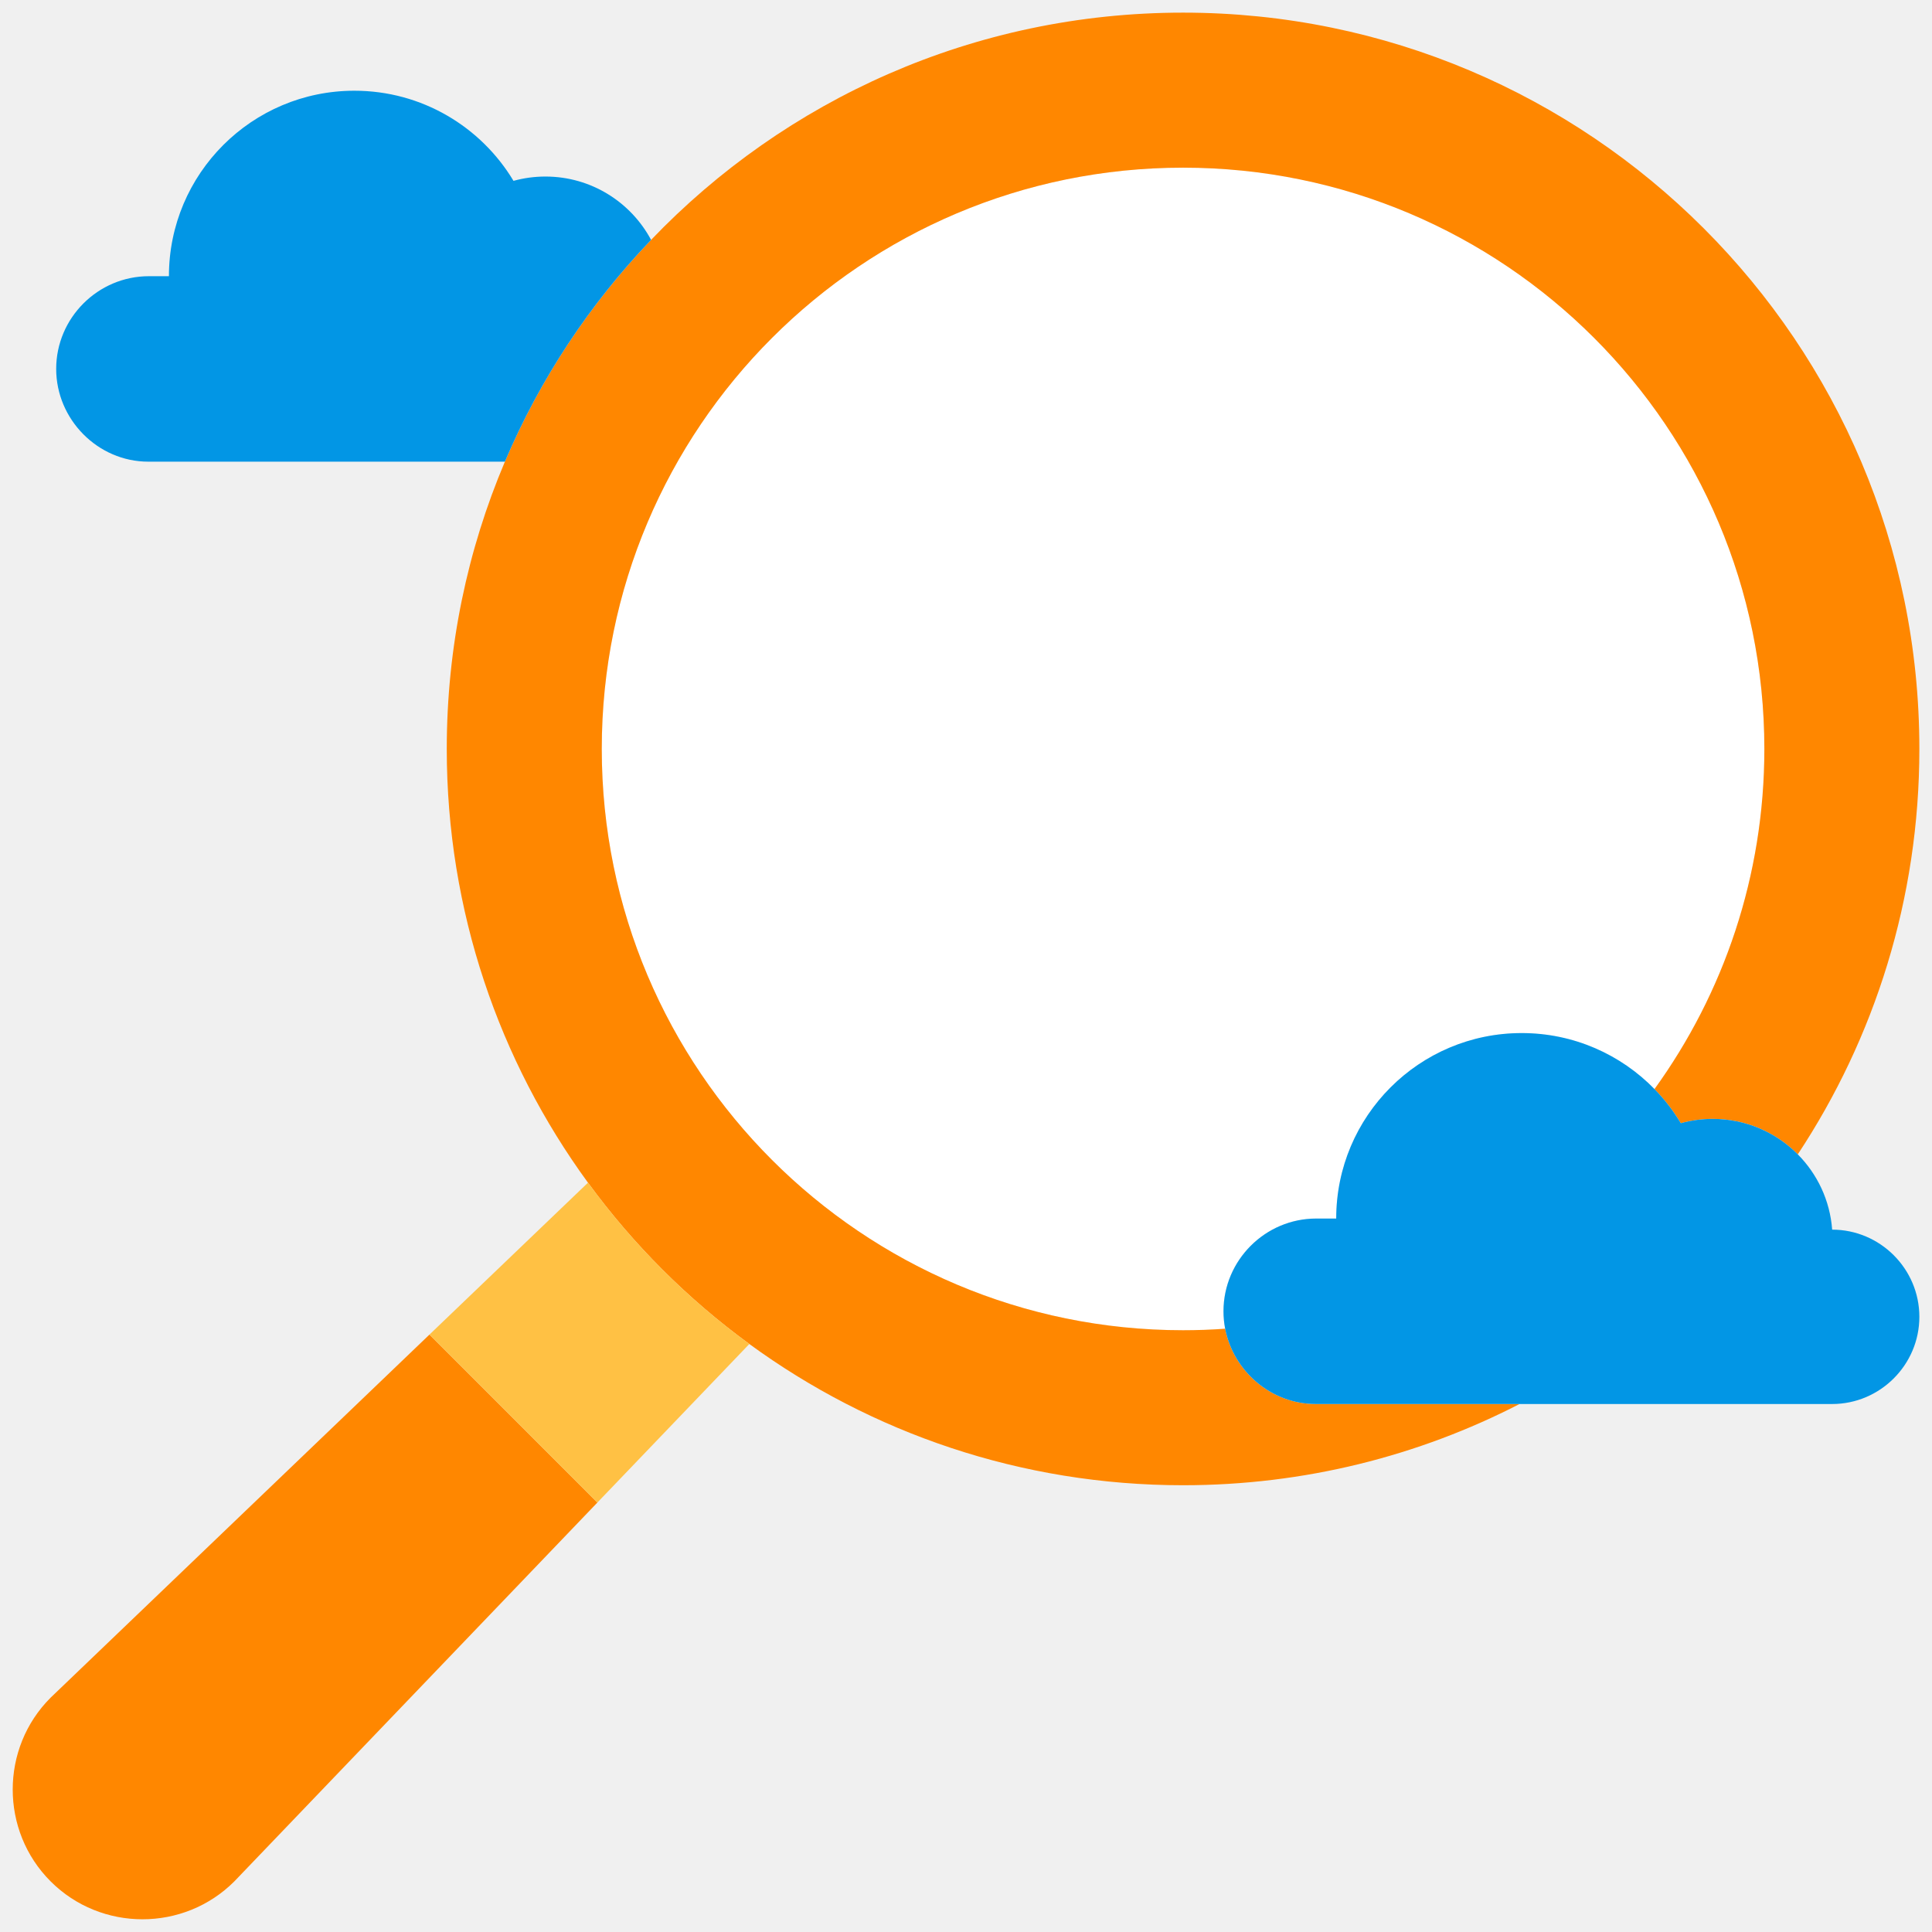
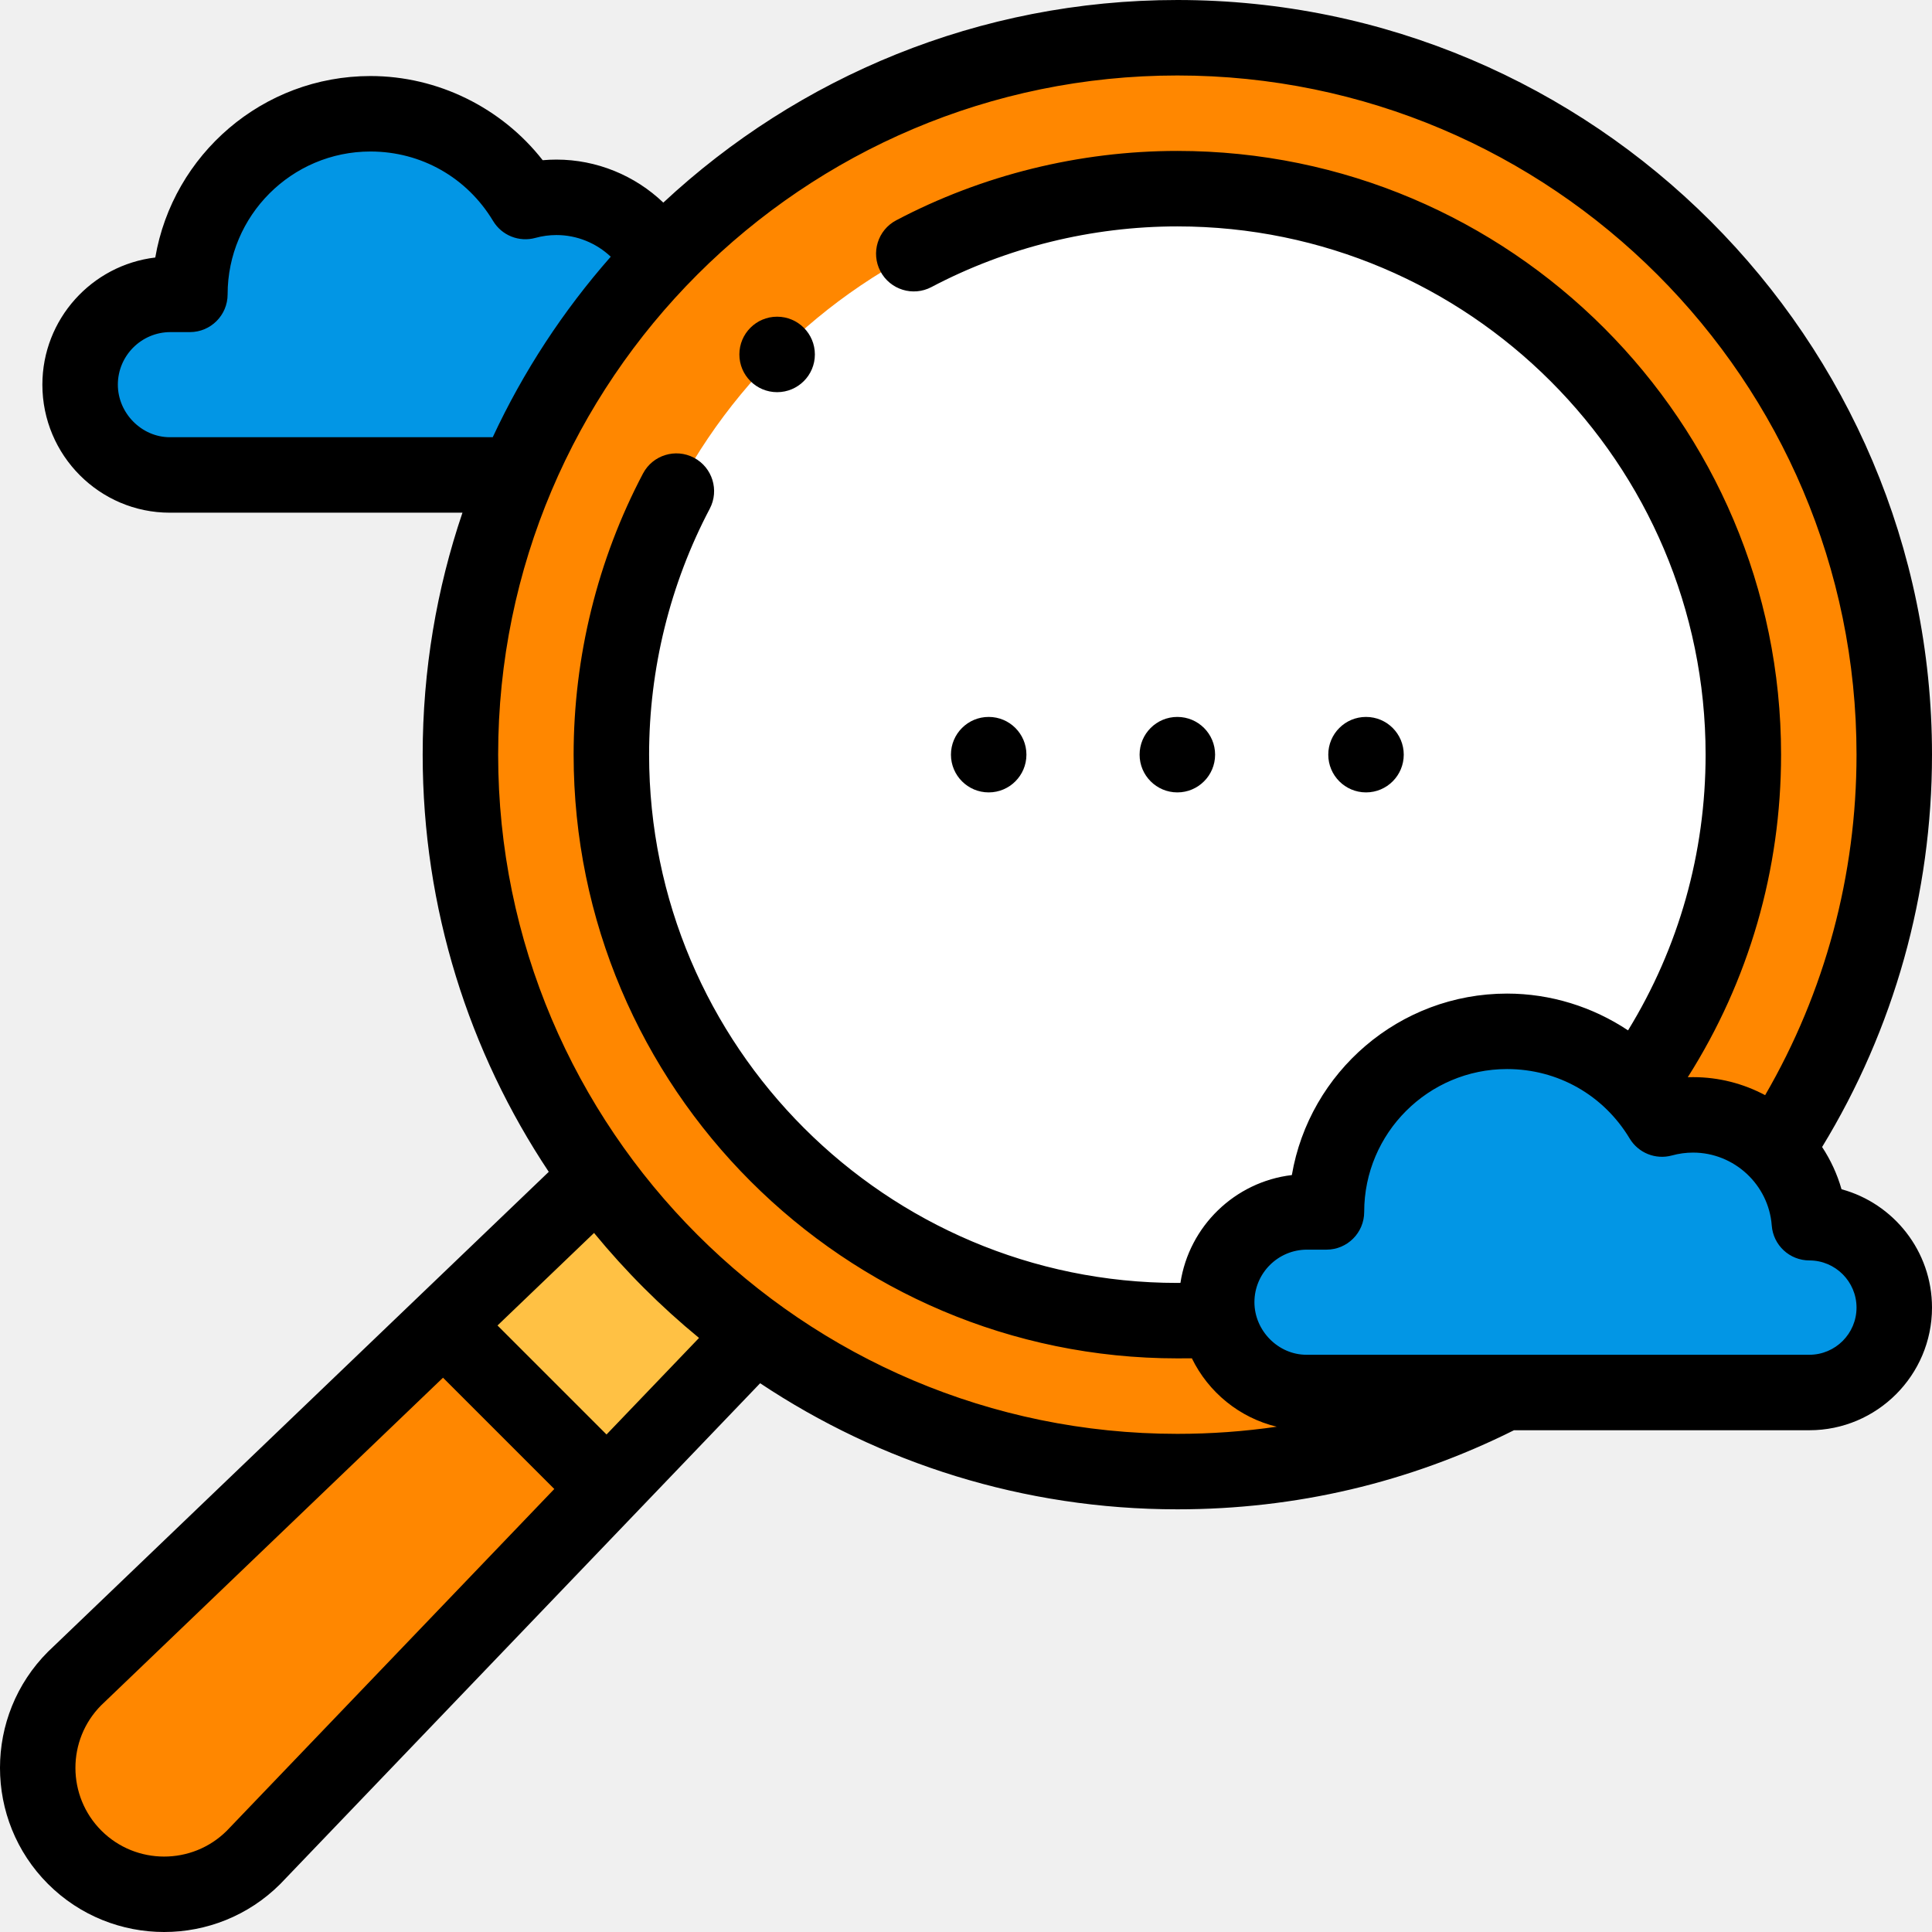
- <svg xmlns="http://www.w3.org/2000/svg" width="74" height="74" viewBox="0 0 74 74" fill="none">
-   <path fill-rule="evenodd" clip-rule="evenodd" d="M45.314 6.422C33.017 6.422 23.049 16.39 23.049 28.686C23.049 40.983 33.017 50.951 45.314 50.951C45.856 50.951 46.394 50.931 46.926 50.893C46.884 50.676 46.862 50.453 46.862 50.225C46.862 48.272 48.46 46.673 50.414 46.673H51.18C51.18 42.75 54.361 39.569 58.284 39.569C60.278 39.569 62.08 40.391 63.37 41.715C66.018 38.052 67.578 33.551 67.578 28.686C67.578 16.39 57.61 6.422 45.314 6.422Z" fill="white" />
-   <path fill-rule="evenodd" clip-rule="evenodd" d="M23.049 28.686C23.049 16.39 33.017 6.422 45.314 6.422C57.61 6.422 67.579 16.39 67.579 28.686C67.579 33.551 66.018 38.052 63.371 41.714C63.755 42.108 64.094 42.547 64.379 43.021C64.768 42.914 65.178 42.856 65.601 42.856C66.875 42.856 68.028 43.375 68.859 44.214C71.802 39.761 73.516 34.424 73.516 28.686C73.516 13.111 60.889 0.484 45.314 0.484C37.303 0.484 30.072 3.825 24.938 9.188C22.592 11.639 20.683 14.513 19.339 17.683C17.905 21.064 17.112 24.783 17.112 28.686C17.112 34.897 19.12 40.639 22.521 45.299C24.249 47.664 26.335 49.751 28.701 51.478C33.36 54.88 39.102 56.888 45.314 56.888C49.957 56.888 54.339 55.766 58.202 53.777C55.598 53.777 52.995 53.777 50.391 53.777C48.682 53.777 47.242 52.516 46.926 50.893C46.394 50.932 45.856 50.951 45.314 50.951C33.017 50.951 23.049 40.983 23.049 28.686Z" fill="#FF8700" />
-   <path fill-rule="evenodd" clip-rule="evenodd" d="M19.339 17.683C20.684 14.513 22.592 11.639 24.938 9.188C24.165 7.744 22.643 6.762 20.891 6.762C20.467 6.762 20.057 6.82 19.668 6.927C18.426 4.859 16.162 3.475 13.574 3.475C9.65 3.475 6.47 6.656 6.47 10.579H5.704C3.75 10.579 2.152 12.178 2.152 14.131C2.152 16.062 3.743 17.683 5.681 17.683H19.339V17.683Z" fill="#0296E5" />
-   <path fill-rule="evenodd" clip-rule="evenodd" d="M58.284 39.569C54.361 39.569 51.18 42.75 51.18 46.673H50.414C48.46 46.673 46.862 48.272 46.862 50.225C46.862 50.453 46.884 50.676 46.926 50.893C47.242 52.516 48.682 53.777 50.391 53.777H58.202H70.176C72.013 53.777 73.516 52.274 73.516 50.437C73.516 48.6 72.013 47.098 70.176 47.098C70.093 45.976 69.605 44.966 68.859 44.214C68.028 43.375 66.875 42.856 65.601 42.856C65.178 42.856 64.768 42.913 64.379 43.021C64.094 42.546 63.755 42.108 63.371 41.714C62.081 40.391 60.278 39.569 58.284 39.569Z" fill="#0296E5" />
-   <path fill-rule="evenodd" clip-rule="evenodd" d="M22.881 57.551L16.449 51.118L1.939 65.024C0.003 66.959 0.003 70.126 1.939 72.061C3.874 73.997 7.041 73.997 8.976 72.061L22.881 57.551Z" fill="#FF8700" />
-   <path fill-rule="evenodd" clip-rule="evenodd" d="M16.449 51.118L22.881 57.551L28.701 51.478C26.335 49.751 24.249 47.664 22.522 45.299L16.449 51.118Z" fill="#FFC144" />
+ <svg xmlns="http://www.w3.org/2000/svg" width="76" height="76" viewBox="0 0 76 76" fill="none">
+   <g clip-path="url(#clip0_1_543)">
+     <path fill-rule="evenodd" clip-rule="evenodd" d="M46.314 7.422C34.017 7.422 24.049 17.39 24.049 29.686C24.049 41.983 34.017 51.951 46.314 51.951C46.856 51.951 47.394 51.931 47.926 51.893C47.884 51.676 47.862 51.453 47.862 51.225C47.862 49.272 49.46 47.673 51.414 47.673H52.18C52.18 43.75 55.361 40.569 59.284 40.569C61.278 40.569 63.08 41.391 64.37 42.715C67.018 39.052 68.578 34.551 68.578 29.686C68.578 17.39 58.61 7.422 46.314 7.422Z" fill="white" />
+     <path fill-rule="evenodd" clip-rule="evenodd" d="M24.049 29.686C24.049 17.39 34.017 7.422 46.314 7.422C58.61 7.422 68.579 17.39 68.579 29.686C68.579 34.551 67.018 39.052 64.371 42.714C64.755 43.108 65.094 43.547 65.379 44.021C65.768 43.914 66.178 43.856 66.601 43.856C67.875 43.856 69.028 44.375 69.859 45.214C72.802 40.761 74.516 35.424 74.516 29.686C74.516 14.111 61.889 1.484 46.314 1.484C38.303 1.484 31.072 4.825 25.938 10.188C23.592 12.639 21.683 15.513 20.339 18.683C18.905 22.064 18.112 25.783 18.112 29.686C18.112 35.897 20.12 41.639 23.521 46.299C25.249 48.664 27.335 50.751 29.701 52.478C34.36 55.88 40.102 57.888 46.314 57.888C50.957 57.888 55.339 56.766 59.202 54.777C56.598 54.777 53.995 54.777 51.391 54.777C49.682 54.777 48.242 53.516 47.926 51.893C47.394 51.932 46.856 51.951 46.314 51.951C34.017 51.951 24.049 41.983 24.049 29.686Z" fill="#FF8700" />
+     <path fill-rule="evenodd" clip-rule="evenodd" d="M20.339 18.683C21.684 15.513 23.592 12.639 25.938 10.188C25.165 8.744 23.643 7.762 21.891 7.762C21.467 7.762 21.057 7.82 20.668 7.927C19.426 5.859 17.162 4.475 14.574 4.475C10.65 4.475 7.47 7.656 7.47 11.579H6.704C4.75 11.579 3.152 13.178 3.152 15.131C3.152 17.062 4.743 18.683 6.681 18.683H20.339V18.683Z" fill="#0296E5" />
+     <path fill-rule="evenodd" clip-rule="evenodd" d="M59.284 40.569C55.361 40.569 52.18 43.75 52.18 47.673H51.414C49.46 47.673 47.862 49.272 47.862 51.225C47.862 51.453 47.884 51.676 47.926 51.893C48.242 53.516 49.682 54.777 51.391 54.777H59.202H71.176C73.013 54.777 74.516 53.274 74.516 51.437C74.516 49.6 73.013 48.098 71.176 48.098C71.093 46.976 70.605 45.966 69.859 45.214C69.028 44.375 67.875 43.856 66.601 43.856C66.178 43.856 65.768 43.913 65.379 44.021C65.094 43.546 64.755 43.108 64.371 42.714C63.081 41.391 61.278 40.569 59.284 40.569Z" fill="#0296E5" />
+     <path fill-rule="evenodd" clip-rule="evenodd" d="M23.881 58.551L17.449 52.118L2.939 66.024C1.003 67.959 1.003 71.126 2.939 73.061C4.874 74.997 8.041 74.997 9.976 73.061L23.881 58.551Z" fill="#FF8700" />
+     <path fill-rule="evenodd" clip-rule="evenodd" d="M17.449 52.118L23.881 58.551L29.701 52.478C27.335 50.751 25.249 48.664 23.522 46.299L17.449 52.118Z" fill="#FFC144" />
+     <path d="M38.893 31.171C39.713 31.171 40.377 30.506 40.377 29.686C40.377 28.866 39.713 28.202 38.893 28.202H38.892C38.072 28.202 37.408 28.866 37.408 29.686C37.408 30.506 38.073 31.171 38.893 31.171Z" fill="black" />
+     <path d="M46.314 31.171C47.134 31.171 47.799 30.506 47.799 29.686C47.799 28.866 47.134 28.202 46.314 28.202H46.313C45.493 28.202 44.829 28.866 44.829 29.686C44.829 30.506 45.495 31.171 46.314 31.171Z" fill="black" />
+     <path d="M53.736 31.171C54.556 31.171 55.22 30.506 55.22 29.686C55.22 28.866 54.556 28.202 53.736 28.202H53.735C52.915 28.202 52.251 28.866 52.251 29.686C52.251 30.506 52.916 31.171 53.736 31.171Z" fill="black" />
+     <path d="M72.441 46.782C72.271 46.185 72.01 45.626 71.677 45.12C74.508 40.477 76 35.163 76 29.686C76 13.317 62.683 9.15527e-05 46.314 9.15527e-05C38.509 9.15527e-05 31.398 3.028 26.093 7.97C24.976 6.902 23.471 6.278 21.891 6.278C21.709 6.278 21.528 6.286 21.348 6.302C19.733 4.238 17.222 2.991 14.574 2.991C10.332 2.991 6.799 6.082 6.108 10.13C3.611 10.426 1.667 12.556 1.667 15.132C1.667 17.909 3.916 20.168 6.68 20.168H18.192C17.178 23.157 16.627 26.359 16.627 29.686C16.627 35.749 18.454 41.393 21.587 46.097L1.912 64.952C1.904 64.959 1.897 64.967 1.889 64.974C-0.63 67.493 -0.63 71.592 1.889 74.111C3.149 75.37 4.803 76 6.457 76C8.112 76 9.766 75.37 11.026 74.111C11.033 74.103 11.041 74.096 11.048 74.088L29.902 54.413C34.606 57.545 40.251 59.373 46.314 59.373C50.971 59.373 55.424 58.326 59.556 56.262H71.176C73.836 56.262 76 54.097 76 51.438C76 49.215 74.49 47.339 72.441 46.782ZM6.681 17.199C5.572 17.199 4.636 16.252 4.636 15.131C4.636 13.991 5.564 13.064 6.704 13.064H7.47C8.29 13.064 8.954 12.399 8.954 11.579C8.954 8.481 11.475 5.96 14.574 5.96C16.566 5.96 18.368 6.981 19.396 8.691C19.739 9.263 20.421 9.535 21.063 9.358C21.331 9.284 21.61 9.246 21.891 9.246C22.692 9.246 23.455 9.56 24.025 10.098C22.158 12.22 20.589 14.608 19.383 17.199H6.681V17.199ZM8.917 72.022C7.554 73.373 5.346 73.37 3.988 72.012C2.63 70.654 2.627 68.446 3.978 67.084L17.427 54.195L21.805 58.573L8.917 72.022ZM23.859 56.429L19.571 52.141L23.368 48.501C24.607 50.009 25.99 51.393 27.498 52.631L23.859 56.429ZM19.596 29.686C19.596 14.954 31.582 2.969 46.314 2.969C61.046 2.969 73.031 14.954 73.031 29.686C73.031 34.422 71.793 39.022 69.436 43.081C68.586 42.628 67.62 42.372 66.601 42.372C66.531 42.372 66.462 42.373 66.393 42.375C68.798 38.581 70.063 34.221 70.063 29.686C70.063 16.591 59.409 5.937 46.314 5.937C42.465 5.937 38.641 6.881 35.254 8.667C34.529 9.049 34.251 9.947 34.633 10.672C35.016 11.397 35.913 11.675 36.639 11.293C39.6 9.731 42.946 8.906 46.314 8.906C57.772 8.906 67.094 18.228 67.094 29.686C67.094 33.552 66.043 37.274 64.043 40.532C62.651 39.606 60.996 39.085 59.284 39.085C55.042 39.085 51.509 42.176 50.818 46.224C48.571 46.49 46.773 48.242 46.435 50.467C46.396 50.467 46.356 50.467 46.314 50.467C34.856 50.467 25.534 41.145 25.534 29.686C25.534 26.318 26.359 22.973 27.92 20.012C28.302 19.287 28.024 18.389 27.299 18.006C26.574 17.624 25.676 17.902 25.294 18.627C23.508 22.013 22.565 25.837 22.565 29.686C22.565 42.782 33.218 53.435 46.314 53.435C46.533 53.435 46.714 53.435 46.885 53.432C47.535 54.766 48.755 55.77 50.224 56.123C48.941 56.31 47.636 56.404 46.314 56.404C31.582 56.404 19.596 44.418 19.596 29.686ZM71.176 53.293H51.391C50.283 53.293 49.346 52.346 49.346 51.225C49.346 50.085 50.274 49.158 51.414 49.158H52.18C53 49.158 53.664 48.493 53.664 47.673C53.664 44.575 56.185 42.054 59.284 42.054C61.276 42.054 63.079 43.075 64.106 44.785C64.449 45.357 65.131 45.629 65.773 45.452C66.041 45.378 66.32 45.34 66.601 45.34C68.216 45.34 69.576 46.6 69.696 48.208C69.754 48.983 70.399 49.582 71.176 49.582C72.199 49.582 73.031 50.414 73.031 51.438C73.031 52.461 72.199 53.293 71.176 53.293Z" fill="black" />
+     <path d="M30.57 15.427C31.39 15.427 32.055 14.763 32.055 13.943C32.055 13.123 31.39 12.458 30.57 12.458H30.569C29.749 12.458 29.085 13.123 29.085 13.943C29.085 14.763 29.75 15.427 30.57 15.427Z" fill="black" />
+   </g>
+   <defs>
+     <clipPath id="clip0_1_543">
+       <rect width="76" height="76" fill="white" />
+     </clipPath>
+   </defs>
</svg>
